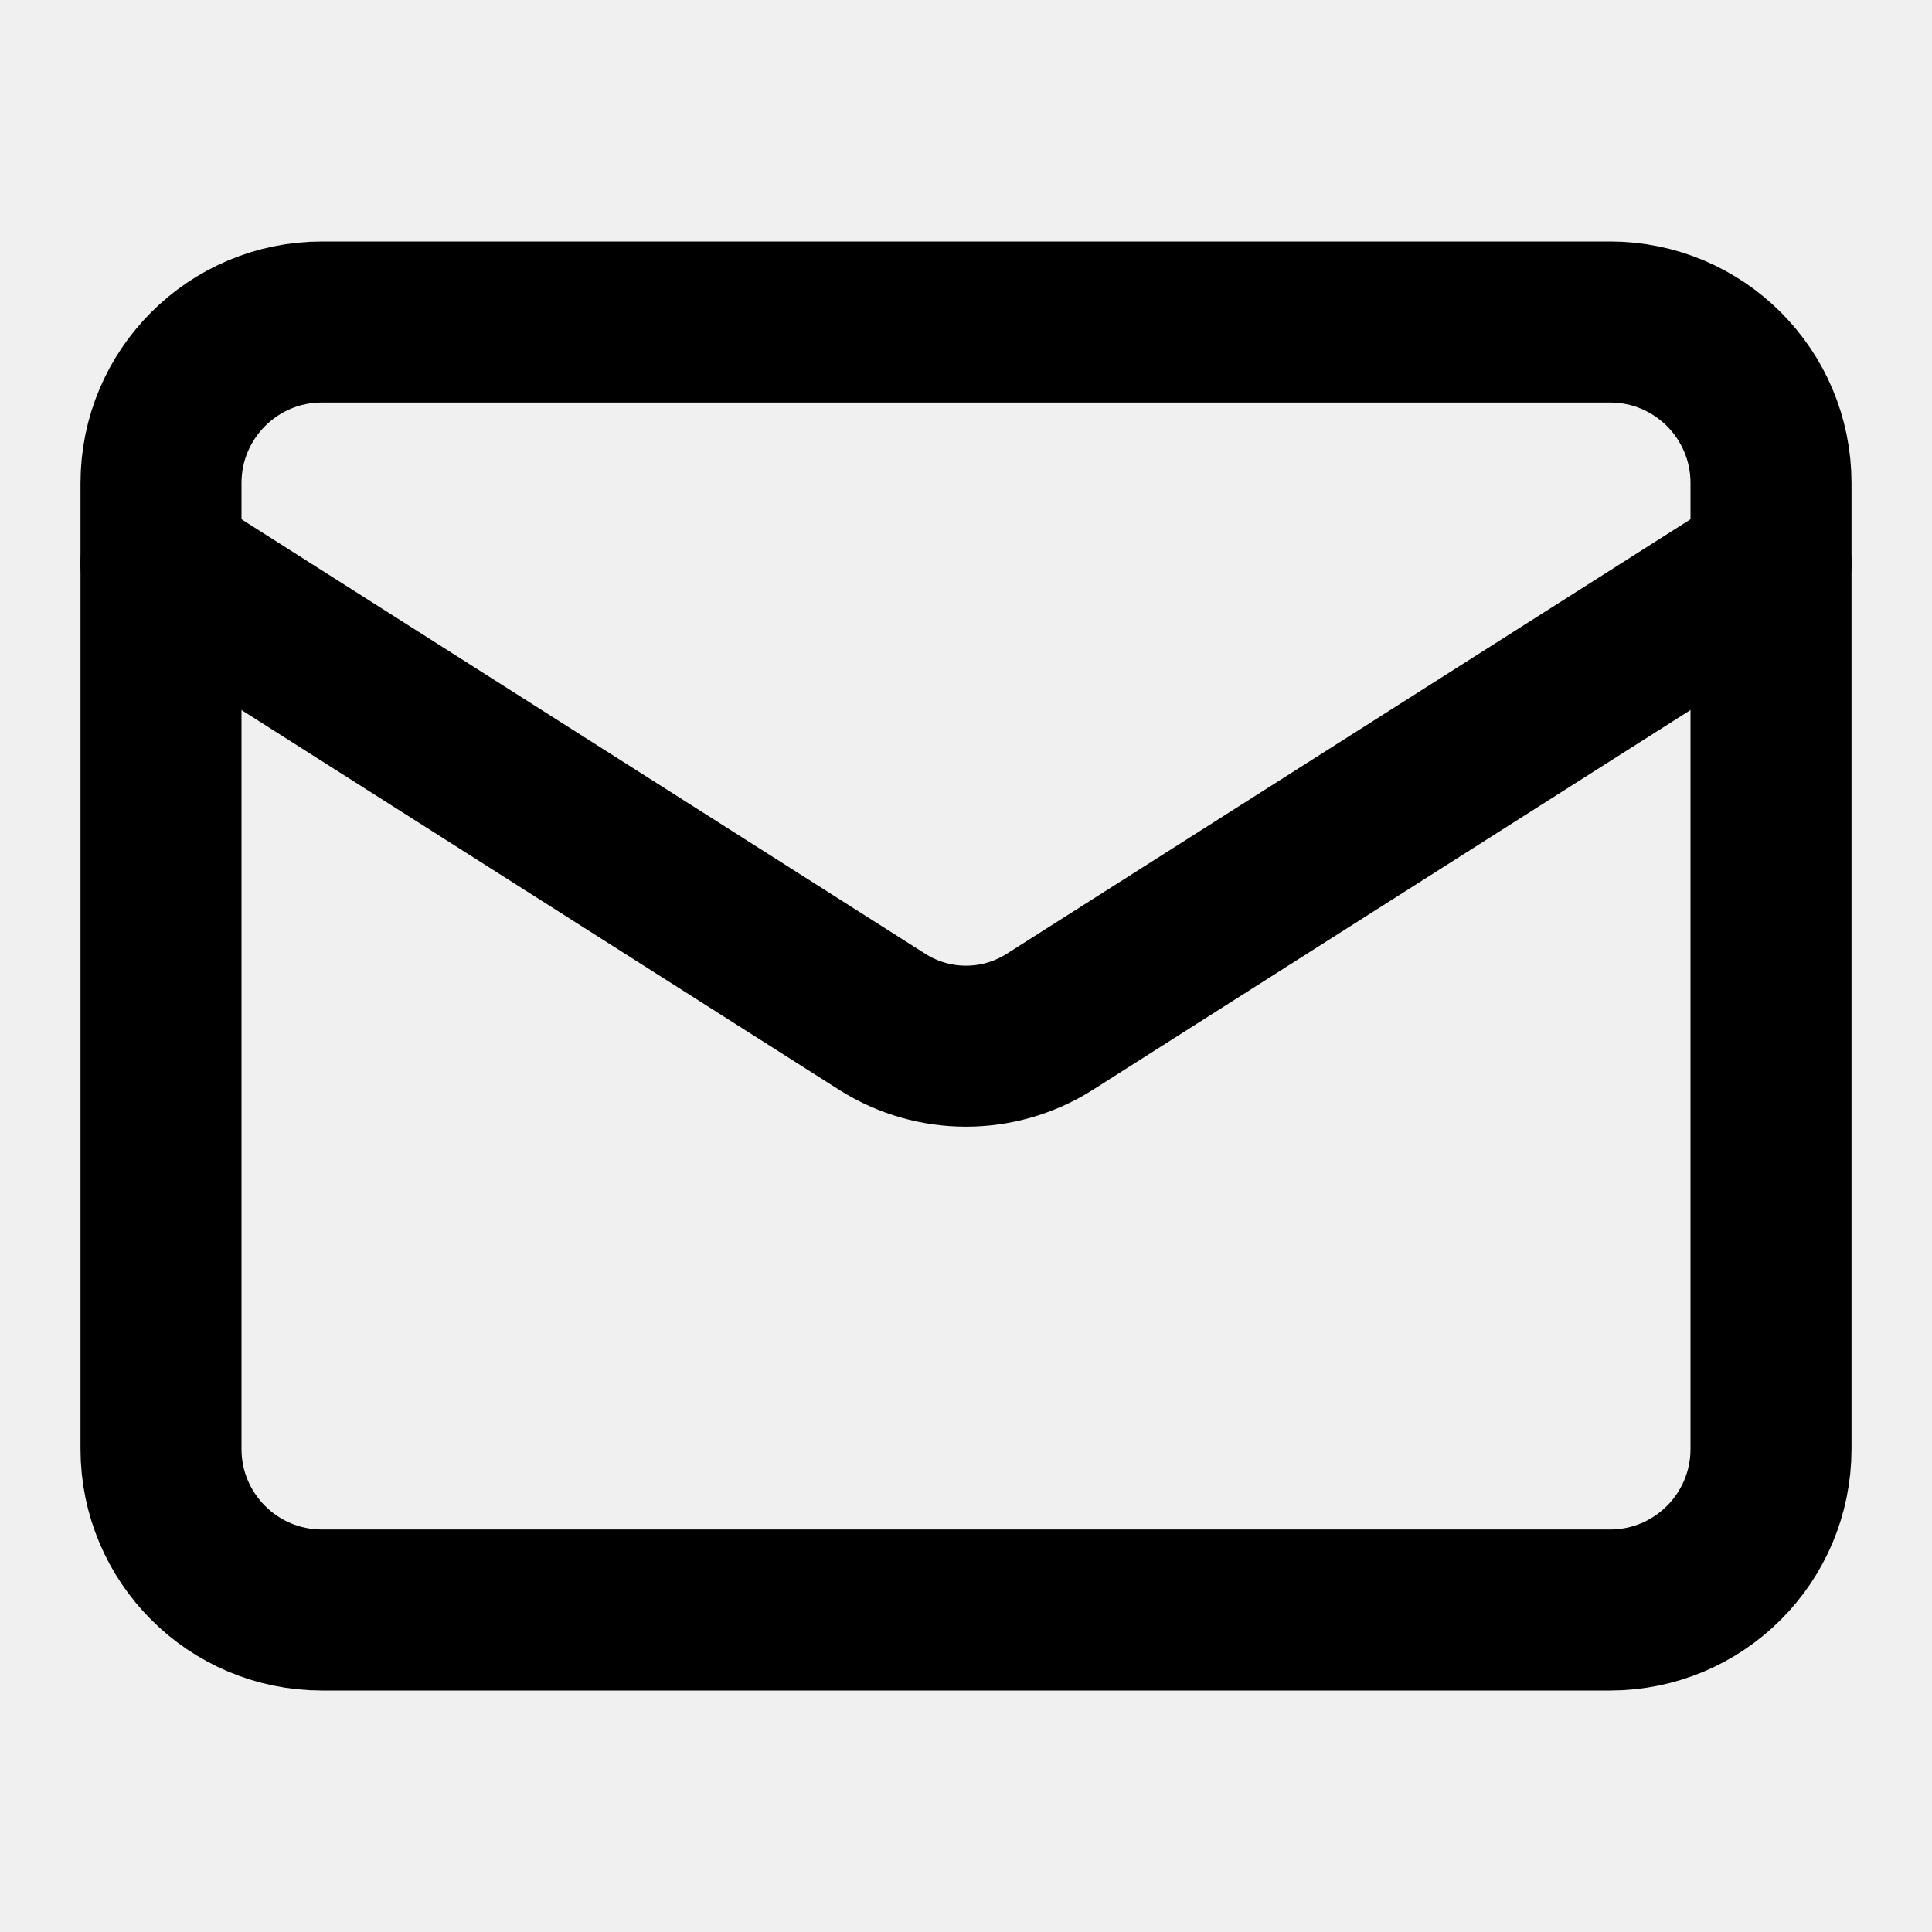
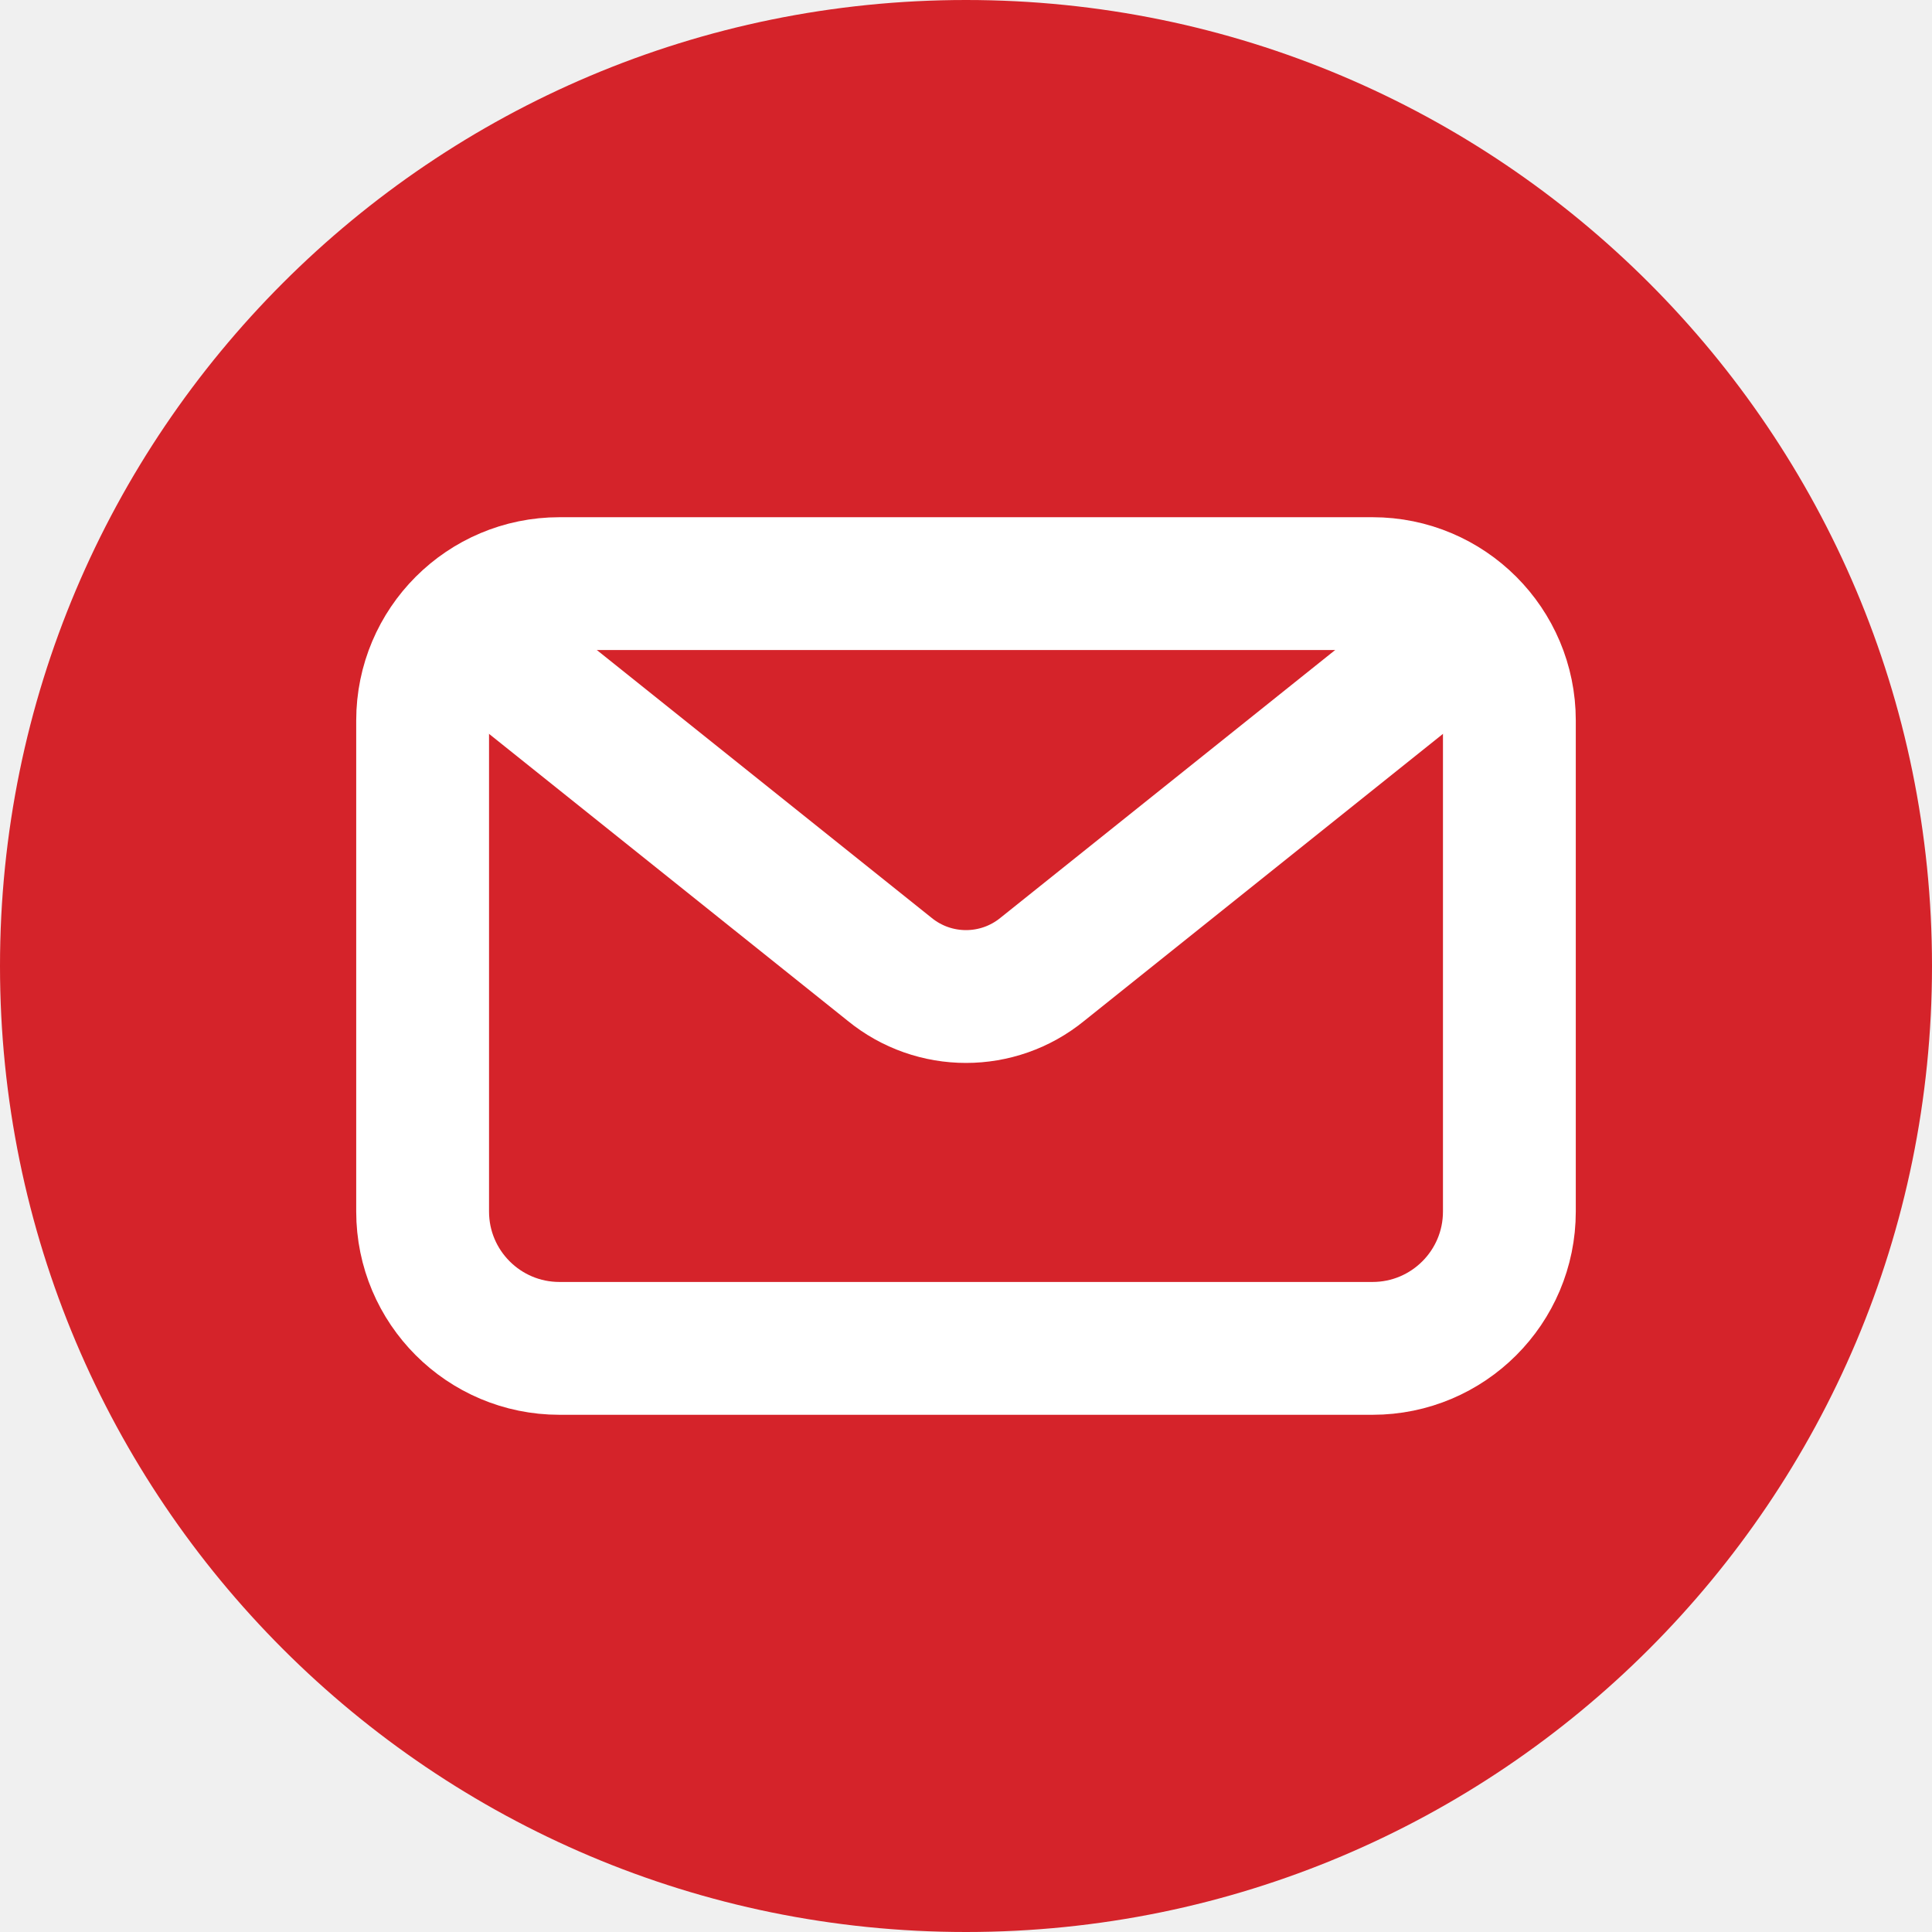
- <svg xmlns="http://www.w3.org/2000/svg" class="lucide lucide-mail" width="24" height="24" viewBox="0 0 24 24" fill="none" stroke="currentColor" stroke-width="2" stroke-linecap="round" stroke-linejoin="round">
-   <rect width="20" height="16" x="2" y="4" rx="2" />
-   <path d="m22 7-8.97 5.7a1.94 1.94 0 0 1-2.06 0L2 7" />
+ <svg xmlns="http://www.w3.org/2000/svg" viewBox="0 0 24 24" role="img">
+   <circle cx="12" cy="12" r="12" fill="#d5232a" />
+   <rect x="5.25" y="7.25" width="13.5" height="9.5" rx="1.7" fill="none" stroke="#fff" stroke-width="1.65" />
+   <path d="m6 8 5.05 4.04a1.5 1.5 0 0 0 1.9 0L18 8" fill="none" stroke="#fff" stroke-width="1.65" stroke-linecap="round" stroke-linejoin="round" />
</svg>
